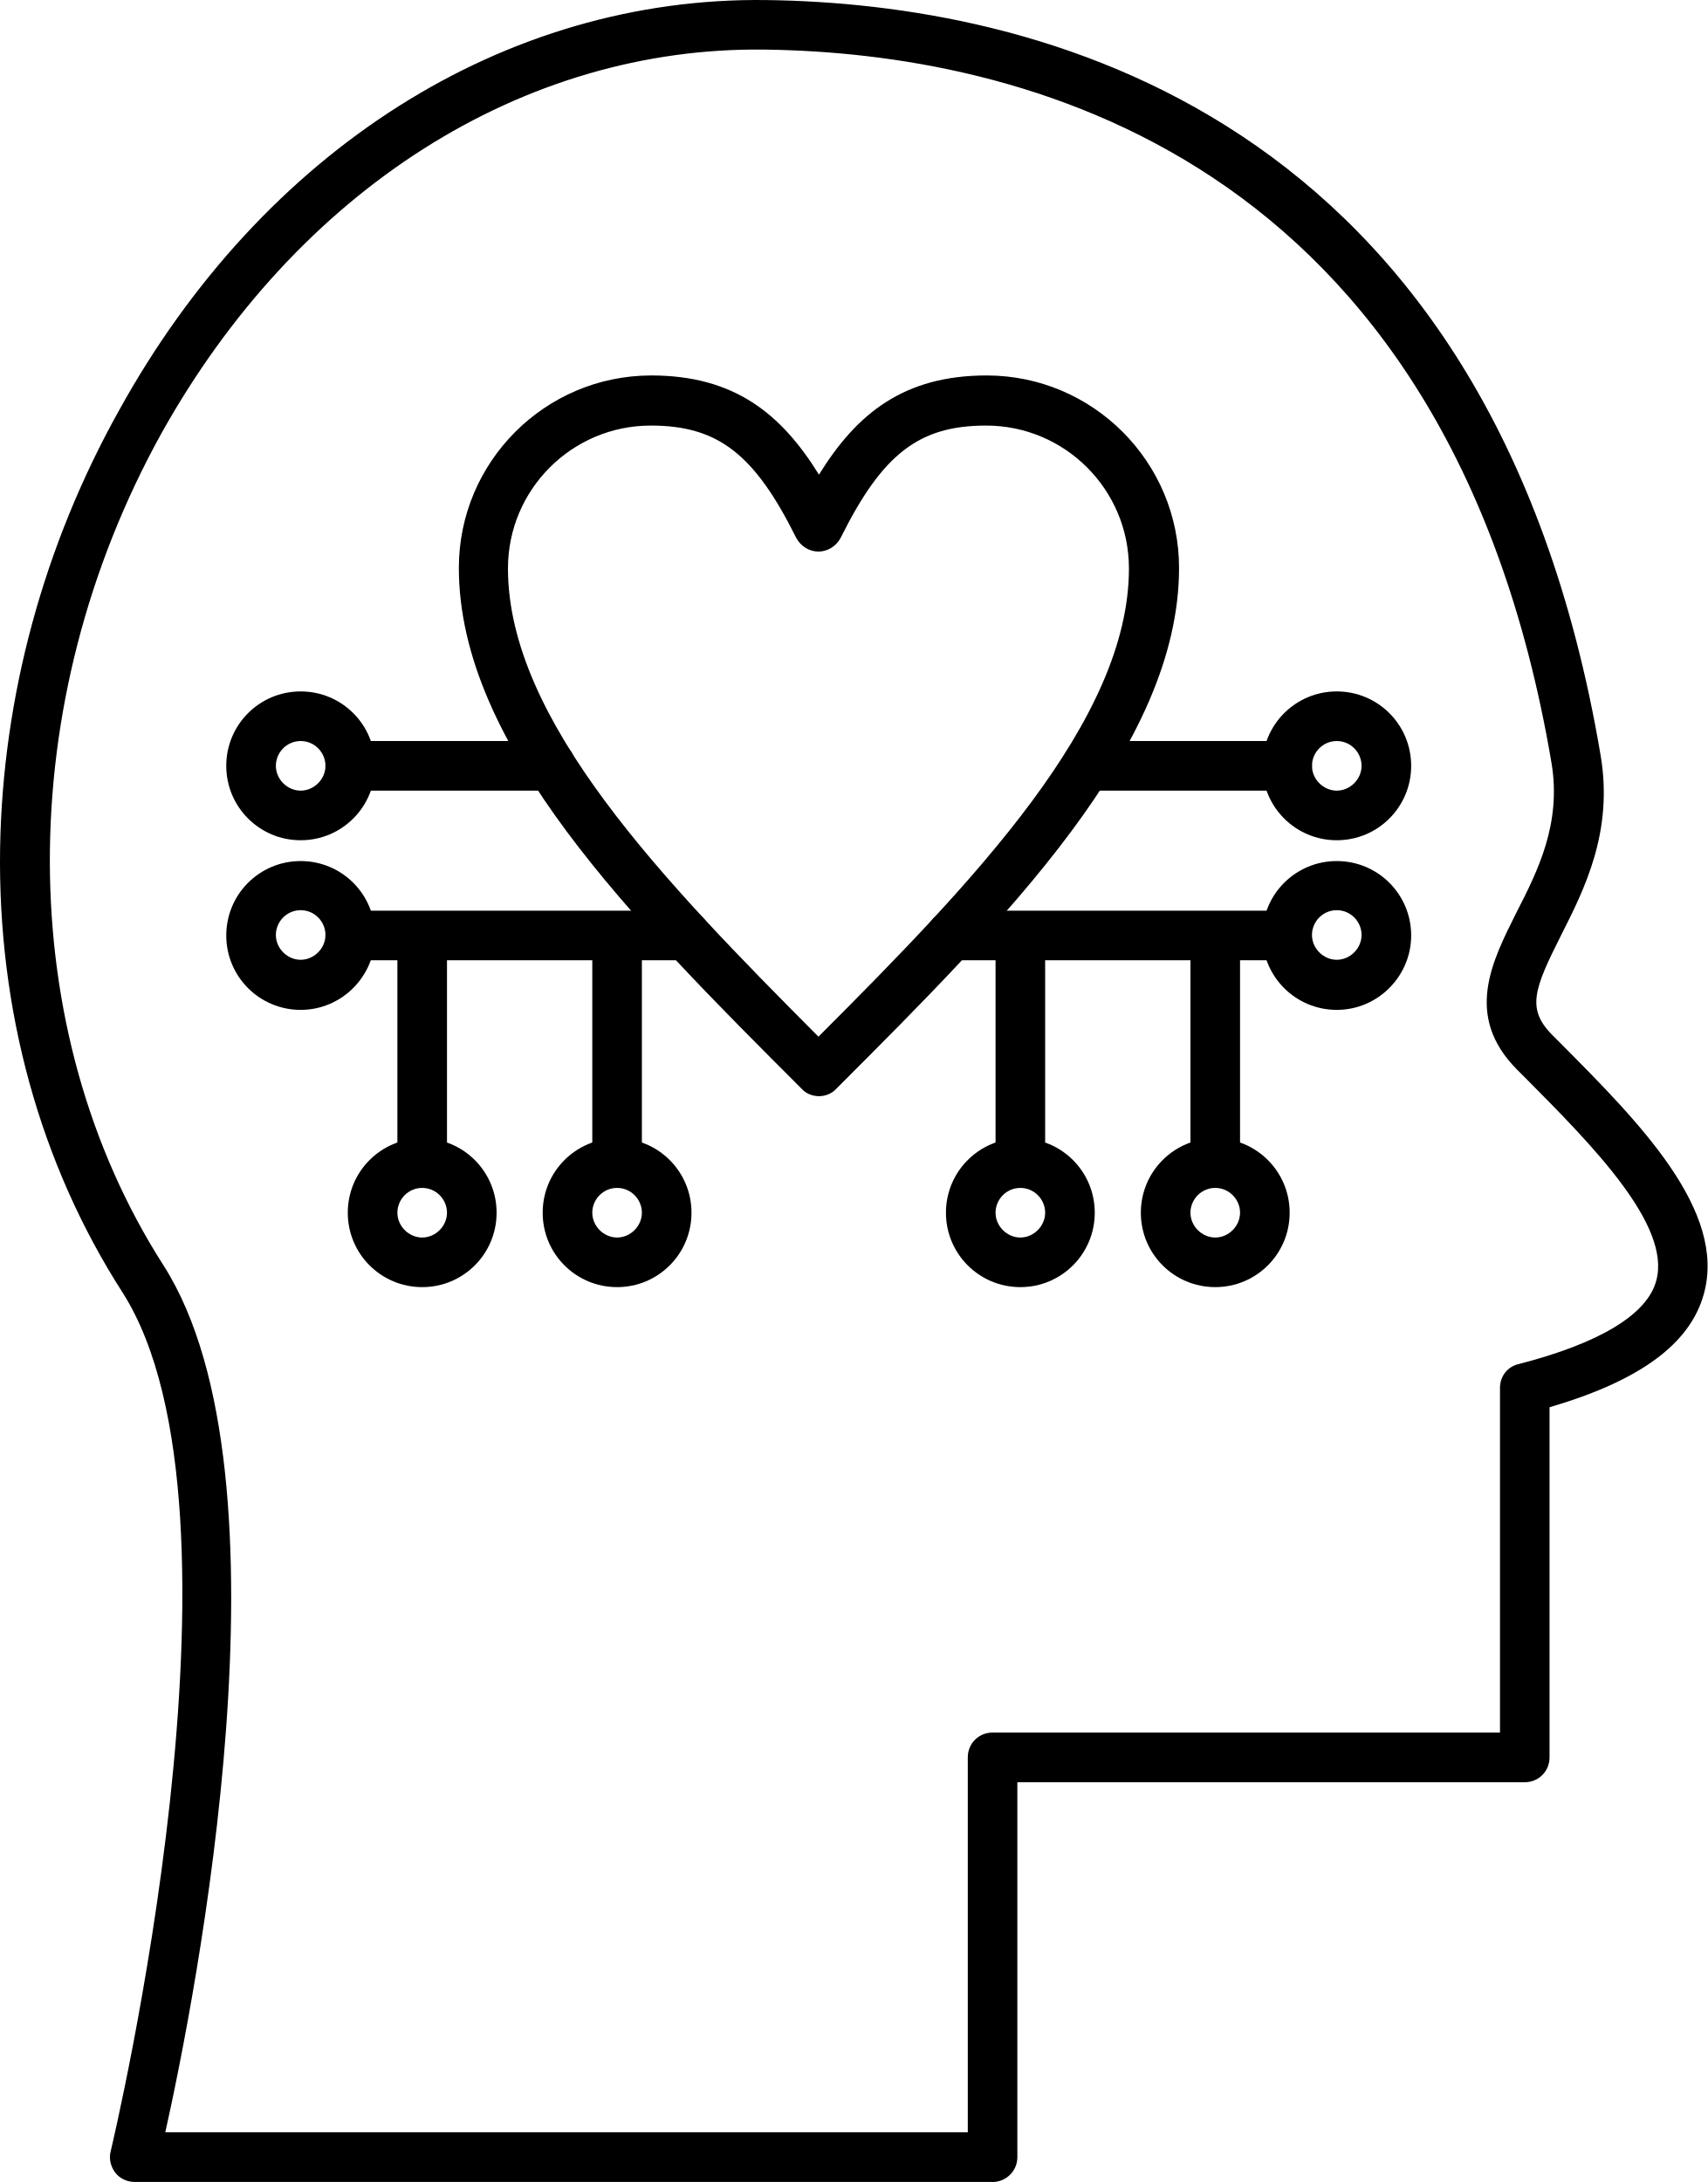
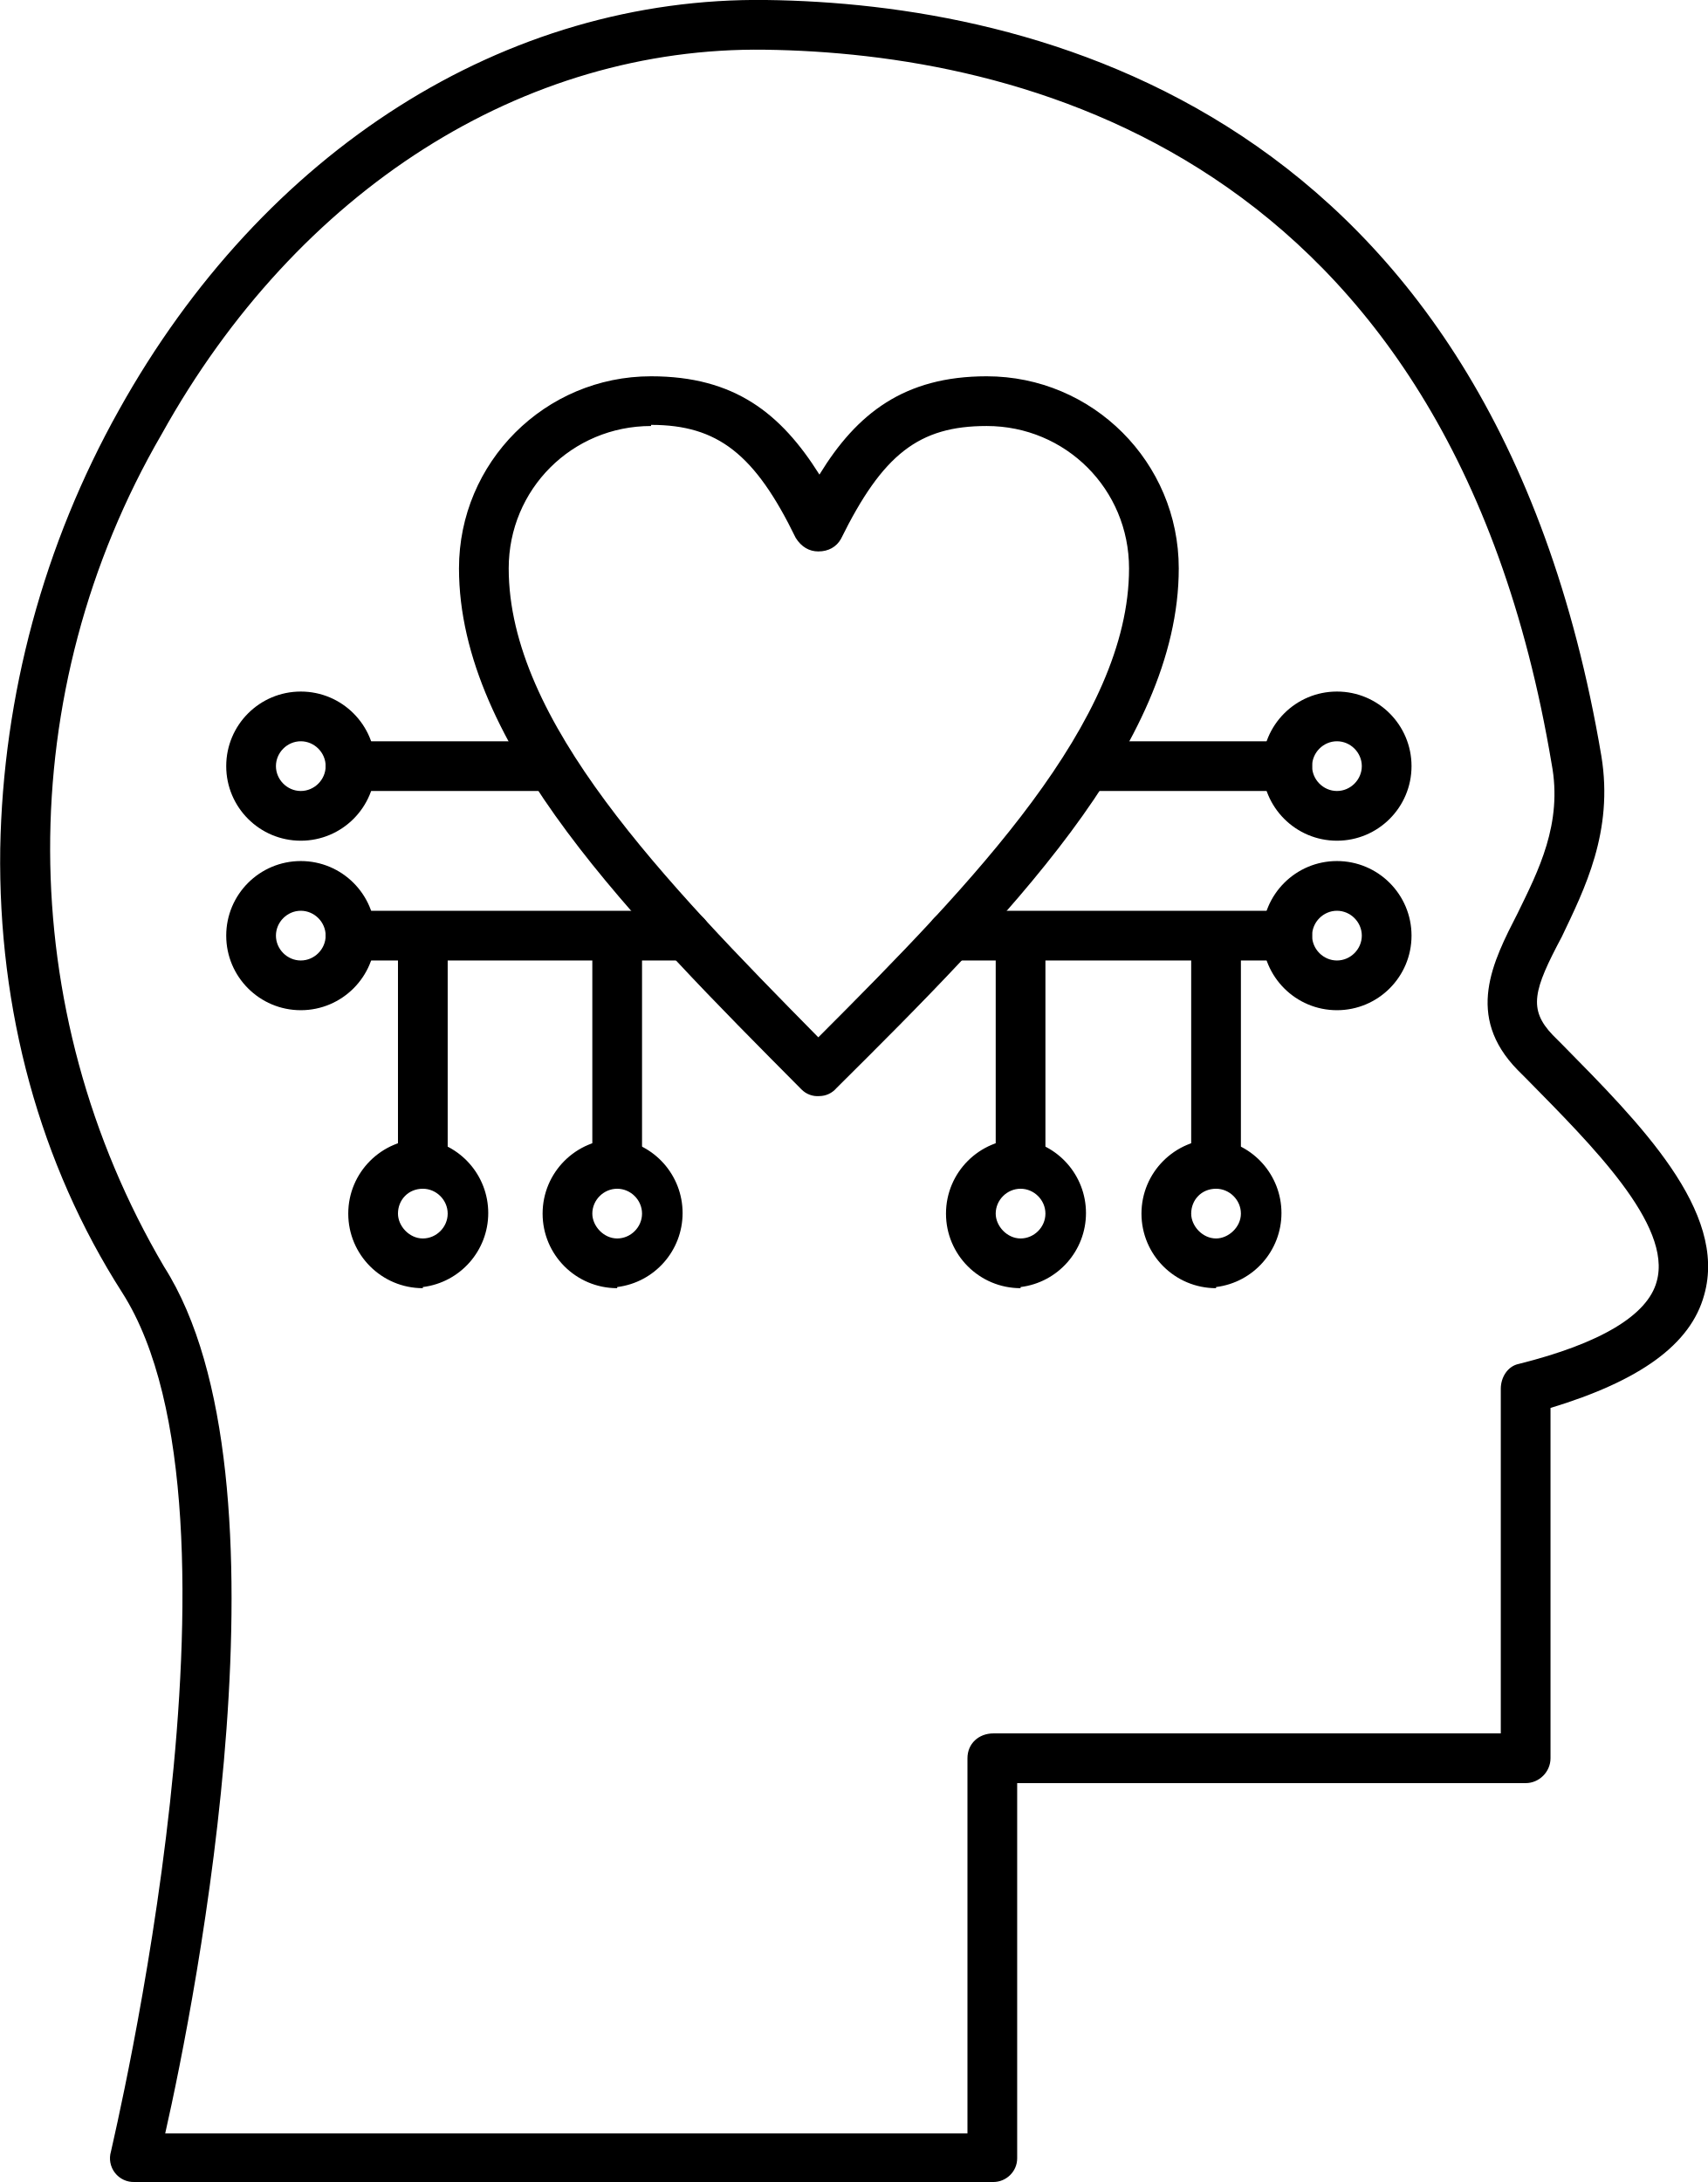
- <svg xmlns="http://www.w3.org/2000/svg" width="151.144mm" height="193.127mm" viewBox="0 0 151.144 193.127" version="1.1" id="svg3221">
-   <defs id="defs3215" />
-   <g id="layer1" transform="translate(-34.79697,-41.01968)">
-     <path d="M 122.652,234.141 H 46.703 c -0.659,0 -1.317,-0.307 -1.712,-0.834 -0.395,-0.526 -0.571,-1.229 -0.395,-1.888 0.132,-0.571 13.477,-56.459 1.054,-75.992 C 38.319,144.013 34.587,130.403 34.806,116.092 35.025,102.702 38.669,89.269 45.343,77.329 58.073,54.282 79.497,40.714 102.634,41.025 c 23.399,0.307 64.139,9.438 73.84,66.862 1.141,6.761 -1.448,11.854 -3.513,15.936 -2.414,4.784 -3.029,6.497 -0.79,8.781 l 0.834,0.834 c 6.849,6.893 14.662,14.75 12.599,22.126 -1.229,4.434 -5.708,7.682 -13.654,10.01 v 30.995 c 0,1.229 -0.966,2.195 -2.195,2.195 h -44.909 v 33.189 c 0,1.229 -1.01,2.195 -2.195,2.195 z m -73.226,-4.39 h 71.032 v -33.189 c 0,-1.229 0.966,-2.195 2.195,-2.195 h 44.912 v -30.511 c 0,-1.01 0.659,-1.888 1.669,-2.107 7.156,-1.844 11.37,-4.39 12.161,-7.375 1.362,-4.917 -5.751,-12.073 -11.502,-17.867 l -0.834,-0.834 c -4.698,-4.742 -2.195,-9.571 -0.044,-13.873 1.888,-3.688 3.995,-7.859 3.117,-13.214 C 162.954,54.321 124.627,45.717 102.547,45.41 81.08,45.103 61.103,57.834 49.076,79.39 c -13.214,23.881 -13.17,52.811 0.219,73.667 11.898,18.746 2.766,64.886 0.132,76.694 z" id="path3058" style="stroke-width:0.353" />
-     <path d="m 107.285,138.041 c -0.571,0 -1.141,-0.219 -1.537,-0.659 -14.927,-14.927 -30.336,-30.336 -30.336,-46.097 0,-9.396 7.638,-17.034 17.034,-17.034 7.331,0 11.502,3.38 14.839,8.781 3.336,-5.401 7.507,-8.781 14.839,-8.781 9.396,0 17.034,7.638 17.034,17.034 0,15.761 -15.409,31.17 -30.336,46.097 -0.396,0.44 -0.966,0.659 -1.537,0.659 z M 92.402,78.686 c -6.98,0 -12.644,5.664 -12.644,12.644 0,13.433 13.698,27.614 27.482,41.444 13.784,-13.784 27.482,-28.009 27.482,-41.444 0,-6.98 -5.664,-12.644 -12.644,-12.644 -5.927,0 -9.175,2.503 -12.863,9.922 -0.395,0.747 -1.141,1.229 -1.976,1.229 -0.834,0 -1.581,-0.482 -1.976,-1.229 -3.688,-7.419 -6.936,-9.922 -12.863,-9.922 z" id="path3060" style="stroke-width:0.353" />
-     <path d="m 153.118,130.403 c -3.643,0 -6.586,-2.941 -6.586,-6.586 0,-3.643 2.941,-6.586 6.586,-6.586 3.643,0 6.586,2.941 6.586,6.586 0,3.601 -2.942,6.586 -6.586,6.586 z m 0,-8.824 c -1.229,0 -2.195,1.01 -2.195,2.195 0,1.185 1.01,2.195 2.195,2.195 1.185,0 2.195,-1.01 2.195,-2.195 0,-1.185 -0.966,-2.195 -2.195,-2.195 z" id="path3062" style="stroke-width:0.353" />
-     <path d="m 148.729,126.011 h -29.72 c -1.229,0 -2.195,-0.966 -2.195,-2.195 0,-1.229 0.966,-2.195 2.195,-2.195 h 29.677 c 1.229,0 2.195,0.966 2.195,2.195 -0.001,1.231 -0.923,2.195 -2.153,2.195 z" id="path3064" style="stroke-width:0.353" />
-     <path d="m 148.729,110.997 h -17.737 c -1.229,0 -2.195,-0.966 -2.195,-2.195 0,-1.229 0.966,-2.195 2.195,-2.195 h 17.737 c 1.229,0 2.195,0.966 2.195,2.195 0,1.229 -0.966,2.195 -2.195,2.195 z" id="path3066" style="stroke-width:0.353" />
-     <path d="m 153.118,115.389 c -3.643,0 -6.586,-2.941 -6.586,-6.586 0,-3.643 2.941,-6.586 6.586,-6.586 3.643,0 6.586,2.941 6.586,6.586 0,3.643 -2.942,6.586 -6.586,6.586 z m 0,-8.781 c -1.229,0 -2.195,1.01 -2.195,2.195 0,1.185 1.01,2.195 2.195,2.195 1.185,0 2.195,-1.01 2.195,-2.195 0,-1.185 -0.966,-2.195 -2.195,-2.195 z" id="path3068" style="stroke-width:0.353" />
-     <path d="m 61.41,130.403 c -3.643,0 -6.586,-2.941 -6.586,-6.586 0,-3.643 2.941,-6.586 6.586,-6.586 3.643,0 6.586,2.941 6.586,6.586 0,3.601 -2.942,6.586 -6.586,6.586 z m 0,-8.824 c -1.229,0 -2.195,1.01 -2.195,2.195 0,1.185 1.01,2.195 2.195,2.195 1.185,0 2.195,-1.01 2.195,-2.195 0,-1.185 -0.966,-2.195 -2.195,-2.195 z" id="path3070" style="stroke-width:0.353" />
-     <path d="M 95.52,126.011 H 65.798 c -1.229,0 -2.195,-0.966 -2.195,-2.195 0,-1.229 0.966,-2.195 2.195,-2.195 h 29.677 c 1.229,0 2.195,0.966 2.195,2.195 0,1.231 -0.966,2.195 -2.151,2.195 z" id="path3072" style="stroke-width:0.353" />
-     <path d="M 83.536,110.997 H 65.8 c -1.229,0 -2.195,-0.966 -2.195,-2.195 0,-1.229 0.966,-2.195 2.195,-2.195 h 17.737 c 1.229,0 2.195,0.966 2.195,2.195 0,1.229 -0.966,2.195 -2.195,2.195 z" id="path3074" style="stroke-width:0.353" />
-     <path d="m 61.41,115.389 c -3.643,0 -6.586,-2.941 -6.586,-6.586 0,-3.643 2.941,-6.586 6.586,-6.586 3.643,0 6.586,2.941 6.586,6.586 0,3.643 -2.942,6.586 -6.586,6.586 z m 0,-8.781 c -1.229,0 -2.195,1.01 -2.195,2.195 0,1.185 1.01,2.195 2.195,2.195 1.185,0 2.195,-1.01 2.195,-2.195 0,-1.185 -0.966,-2.195 -2.195,-2.195 z" id="path3076" style="stroke-width:0.353" />
-     <path d="m 125.111,154.942 c -3.643,0 -6.586,-2.941 -6.586,-6.586 0,-3.643 2.941,-6.586 6.586,-6.586 3.643,0 6.586,2.941 6.586,6.586 -0.001,3.643 -2.942,6.586 -6.586,6.586 z m 0,-8.781 c -1.229,0 -2.195,1.01 -2.195,2.195 0,1.185 1.01,2.195 2.195,2.195 1.185,0 2.195,-1.01 2.195,-2.195 0,-1.185 -0.966,-2.195 -2.195,-2.195 z" id="path3078" style="stroke-width:0.353" />
-     <path d="m 125.111,146.161 c -1.229,0 -2.195,-0.966 -2.195,-2.195 v -19.185 c 0,-1.229 0.966,-2.195 2.195,-2.195 1.229,0 2.195,0.966 2.195,2.195 v 19.185 c 0,1.185 -1.01,2.195 -2.195,2.195 z" id="path3080" style="stroke-width:0.353" />
-     <path d="m 142.362,154.942 c -3.643,0 -6.586,-2.941 -6.586,-6.586 0,-3.643 2.941,-6.586 6.586,-6.586 3.643,0 6.586,2.941 6.586,6.586 0,3.643 -2.942,6.586 -6.586,6.586 z m 0,-8.781 c -1.229,0 -2.195,1.01 -2.195,2.195 0,1.185 1.01,2.195 2.195,2.195 1.185,0 2.195,-1.01 2.195,-2.195 0,-1.185 -0.966,-2.195 -2.195,-2.195 z" id="path3082" style="stroke-width:0.353" />
-     <path d="m 142.362,146.161 c -1.229,0 -2.195,-0.966 -2.195,-2.195 v -19.185 c 0,-1.229 0.966,-2.195 2.195,-2.195 1.229,0 2.195,0.966 2.195,2.195 v 19.185 c 0,1.185 -0.966,2.195 -2.195,2.195 z" id="path3084" style="stroke-width:0.353" />
-     <path d="m 72.166,154.942 c -3.643,0 -6.586,-2.941 -6.586,-6.586 0,-3.643 2.941,-6.586 6.586,-6.586 3.643,0 6.586,2.941 6.586,6.586 0,3.643 -2.941,6.586 -6.586,6.586 z m 0,-8.781 c -1.229,0 -2.195,1.01 -2.195,2.195 0,1.185 1.01,2.195 2.195,2.195 1.185,0 2.195,-1.01 2.195,-2.195 0,-1.185 -0.966,-2.195 -2.195,-2.195 z" id="path3086" style="stroke-width:0.353" />
-     <path d="m 72.166,146.161 c -1.229,0 -2.195,-0.966 -2.195,-2.195 v -19.185 c 0,-1.229 0.966,-2.195 2.195,-2.195 1.229,0 2.195,0.966 2.195,2.195 v 19.185 c 0,1.185 -0.966,2.195 -2.195,2.195 z" id="path3088" style="stroke-width:0.353" />
-     <path d="m 89.417,154.942 c -3.643,0 -6.586,-2.941 -6.586,-6.586 0,-3.643 2.941,-6.586 6.586,-6.586 3.643,0 6.586,2.941 6.586,6.586 0,3.643 -2.941,6.586 -6.586,6.586 z m 0,-8.781 c -1.229,0 -2.195,1.01 -2.195,2.195 0,1.185 1.01,2.195 2.195,2.195 1.185,0 2.195,-1.01 2.195,-2.195 0,-1.185 -0.966,-2.195 -2.195,-2.195 z" id="path3090" style="stroke-width:0.353" />
-     <path d="m 89.417,146.161 c -1.229,0 -2.195,-0.966 -2.195,-2.195 v -19.185 c 0,-1.229 0.966,-2.195 2.195,-2.195 1.229,0 2.195,0.966 2.195,2.195 v 19.185 c 0,1.185 -0.966,2.195 -2.195,2.195 z" id="path3092" style="stroke-width:0.353" />
-   </g>
+ <svg xmlns="http://www.w3.org/2000/svg" width="571.3" height="729.9" viewBox="0 0 151.1 193.1">
+   <path d="M122.7 234.1h-76a2.1 2.1 0 0 1-2.1-2.7c.1-.6 13.5-56.4 1-76-7.3-11.4-11-25-10.8-39.3a82.6 82.6 0 0 1 10.5-38.8c12.8-23 34.2-36.6 57.3-36.3 23.4.3 64.2 9.5 73.9 66.9 1.1 6.7-1.5 11.8-3.5 16-2.5 4.7-3 6.4-.8 8.7l.8.8c6.9 7 14.7 14.8 12.6 22.2-1.2 4.4-5.7 7.6-13.6 10v31c0 1.2-1 2.2-2.2 2.2h-45V232c0 1.2-1 2.1-2.1 2.1zm-73.3-4.3h71v-33.2c0-1.3 1-2.2 2.3-2.2h44.9v-30.5c0-1 .6-2 1.6-2.2 7.2-1.8 11.4-4.3 12.2-7.3 1.4-5-5.8-12.1-11.5-17.9l-.8-.8c-4.7-4.8-2.2-9.6 0-13.9 1.8-3.7 4-7.9 3-13.2-9.1-54.3-47.5-62.9-69.6-63.2-21.4-.3-41.4 12.4-53.4 34a73 73 0 0 0 .2 73.7c11.9 18.7 2.8 64.8.1 76.7z" style="stroke-width:.353" transform="translate(-34.8 -41)" />
+   <path d="M107.3 138a2 2 0 0 1-1.6-.6c-14.9-15-30.3-30.4-30.3-46.1a17 17 0 0 1 17-17c7.4 0 11.5 3.3 14.9 8.7 3.3-5.4 7.5-8.7 14.8-8.7a17 17 0 0 1 17 17c0 15.7-15.4 31.2-30.3 46a2 2 0 0 1-1.5.7zM92.4 78.7c-7 0-12.6 5.6-12.6 12.6 0 13.5 13.7 27.6 27.4 41.5 13.8-13.8 27.5-28 27.5-41.5 0-7-5.6-12.6-12.6-12.6-6 0-9.2 2.5-12.9 10-.4.7-1.1 1.1-2 1.1-.8 0-1.5-.4-2-1.2-3.6-7.4-6.9-10-12.8-10zm60.7 51.7a6.6 6.6 0 1 1 0-13.2 6.6 6.6 0 0 1 0 13.2zm0-8.8c-1.2 0-2.2 1-2.2 2.2 0 1.2 1 2.2 2.2 2.2 1.2 0 2.2-1 2.2-2.2 0-1.2-1-2.2-2.2-2.2z" style="stroke-width:.353" transform="translate(-34.8 -41)" />
+   <path d="M148.7 126H119c-1.2 0-2.2-1-2.2-2.2 0-1.2 1-2.2 2.2-2.2h29.7c1.2 0 2.2 1 2.2 2.2 0 1.2-1 2.2-2.2 2.2zm0-15H131c-1.2 0-2.2-1-2.2-2.2 0-1.2 1-2.2 2.2-2.2h17.7c1.3 0 2.2 1 2.2 2.2 0 1.2-1 2.2-2.2 2.2z" style="stroke-width:.353" transform="translate(-34.8 -41)" />
+   <path d="M153.1 115.4a6.6 6.6 0 1 1 0-13.2 6.6 6.6 0 0 1 0 13.2zm0-8.8c-1.2 0-2.2 1-2.2 2.2 0 1.2 1 2.2 2.2 2.2 1.2 0 2.2-1 2.2-2.2 0-1.2-1-2.2-2.2-2.2zm-91.7 23.8a6.6 6.6 0 1 1 0-13.2 6.6 6.6 0 0 1 0 13.2zm0-8.8c-1.2 0-2.2 1-2.2 2.2 0 1.2 1 2.2 2.2 2.2 1.2 0 2.2-1 2.2-2.2 0-1.2-1-2.2-2.2-2.2z" style="stroke-width:.353" transform="translate(-34.8 -41)" />
+   <path d="M95.5 126H65.8c-1.2 0-2.2-1-2.2-2.2 0-1.2 1-2.2 2.2-2.2h29.7c1.2 0 2.2 1 2.2 2.2 0 1.2-1 2.2-2.2 2.2zm-12-15H65.8c-1.2 0-2.2-1-2.2-2.2 0-1.2 1-2.2 2.2-2.2h17.7c1.3 0 2.2 1 2.2 2.2 0 1.2-1 2.2-2.2 2.2z" style="stroke-width:.353" transform="translate(-34.8 -41)" />
+   <path d="M61.4 115.4a6.6 6.6 0 1 1 0-13.2 6.6 6.6 0 0 1 0 13.2zm0-8.8c-1.2 0-2.2 1-2.2 2.2 0 1.2 1 2.2 2.2 2.2 1.2 0 2.2-1 2.2-2.2 0-1.2-1-2.2-2.2-2.2zm63.7 48.4a6.6 6.6 0 1 1 0-13.2 6.6 6.6 0 0 1 0 13.1zm0-8.8c-1.2 0-2.2 1-2.2 2.2 0 1.1 1 2.2 2.2 2.2 1.2 0 2.2-1 2.2-2.2 0-1.2-1-2.2-2.2-2.2z" style="stroke-width:.353" transform="translate(-34.8 -41)" />
+   <path d="M125.1 146.2c-1.2 0-2.2-1-2.2-2.2v-19.2c0-1.2 1-2.2 2.2-2.2 1.2 0 2.2 1 2.2 2.2V144c0 1.2-1 2.2-2.2 2.2zm17.3 8.8a6.6 6.6 0 1 1 0-13.2 6.6 6.6 0 0 1 0 13.1zm0-8.8c-1.3 0-2.2 1-2.2 2.2 0 1.1 1 2.2 2.2 2.2 1.1 0 2.2-1 2.2-2.2 0-1.2-1-2.2-2.2-2.2z" style="stroke-width:.353" transform="translate(-34.8 -41)" />
+   <path d="M142.4 146.2c-1.3 0-2.2-1-2.2-2.2v-19.2c0-1.2 1-2.2 2.2-2.2 1.2 0 2.2 1 2.2 2.2V144c0 1.2-1 2.2-2.2 2.2zM72.2 155a6.6 6.6 0 1 1 0-13.2 6.6 6.6 0 0 1 0 13.1zm0-8.8c-1.3 0-2.2 1-2.2 2.2 0 1.1 1 2.2 2.2 2.2 1.2 0 2.2-1 2.2-2.2 0-1.2-1-2.2-2.2-2.2z" style="stroke-width:.353" transform="translate(-34.8 -41)" />
+   <path d="M72.2 146.2c-1.3 0-2.2-1-2.2-2.2v-19.2c0-1.2 1-2.2 2.2-2.2 1.2 0 2.2 1 2.2 2.2V144c0 1.2-1 2.2-2.2 2.2zm17.2 8.8a6.6 6.6 0 1 1 0-13.2 6.6 6.6 0 0 1 0 13.1zm0-8.8c-1.2 0-2.2 1-2.2 2.2 0 1.1 1 2.2 2.2 2.2 1.2 0 2.2-1 2.2-2.2 0-1.2-1-2.2-2.2-2.2z" style="stroke-width:.353" transform="translate(-34.8 -41)" />
+   <path d="M89.4 146.2c-1.2 0-2.2-1-2.2-2.2v-19.2c0-1.2 1-2.2 2.2-2.2 1.2 0 2.2 1 2.2 2.2V144c0 1.2-1 2.2-2.2 2.2z" style="stroke-width:.353" transform="translate(-34.8 -41)" />
</svg>
